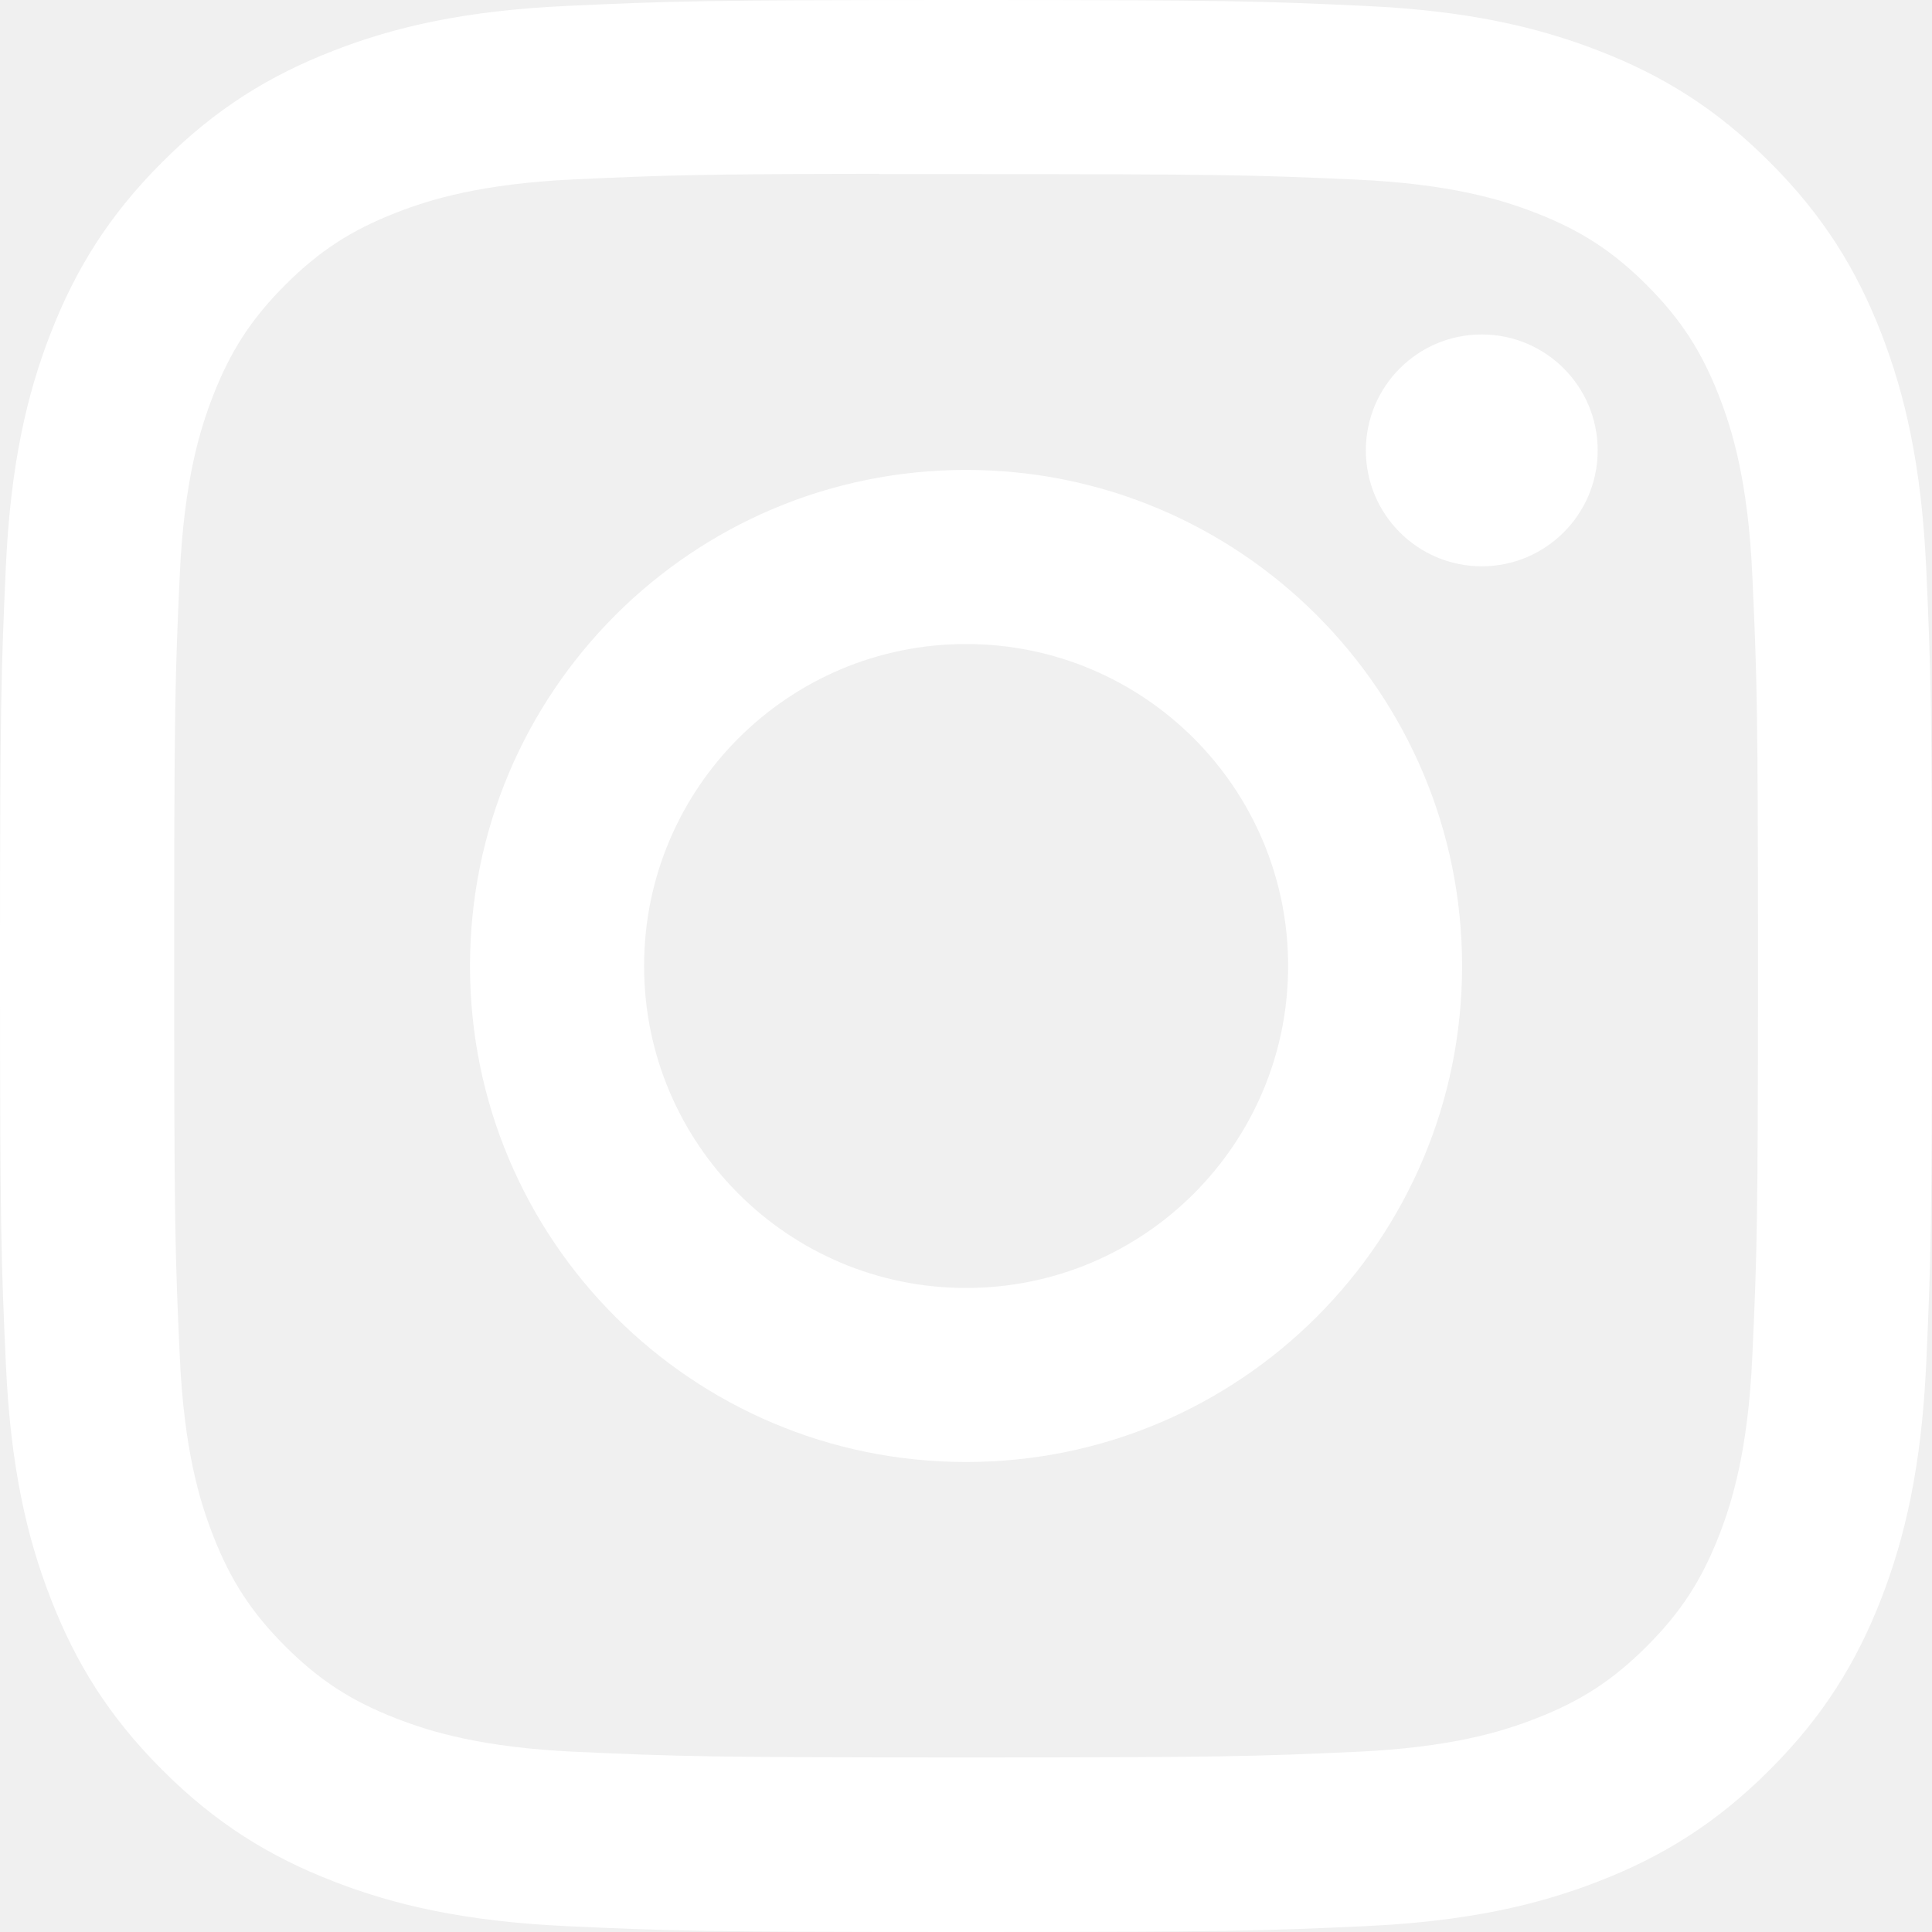
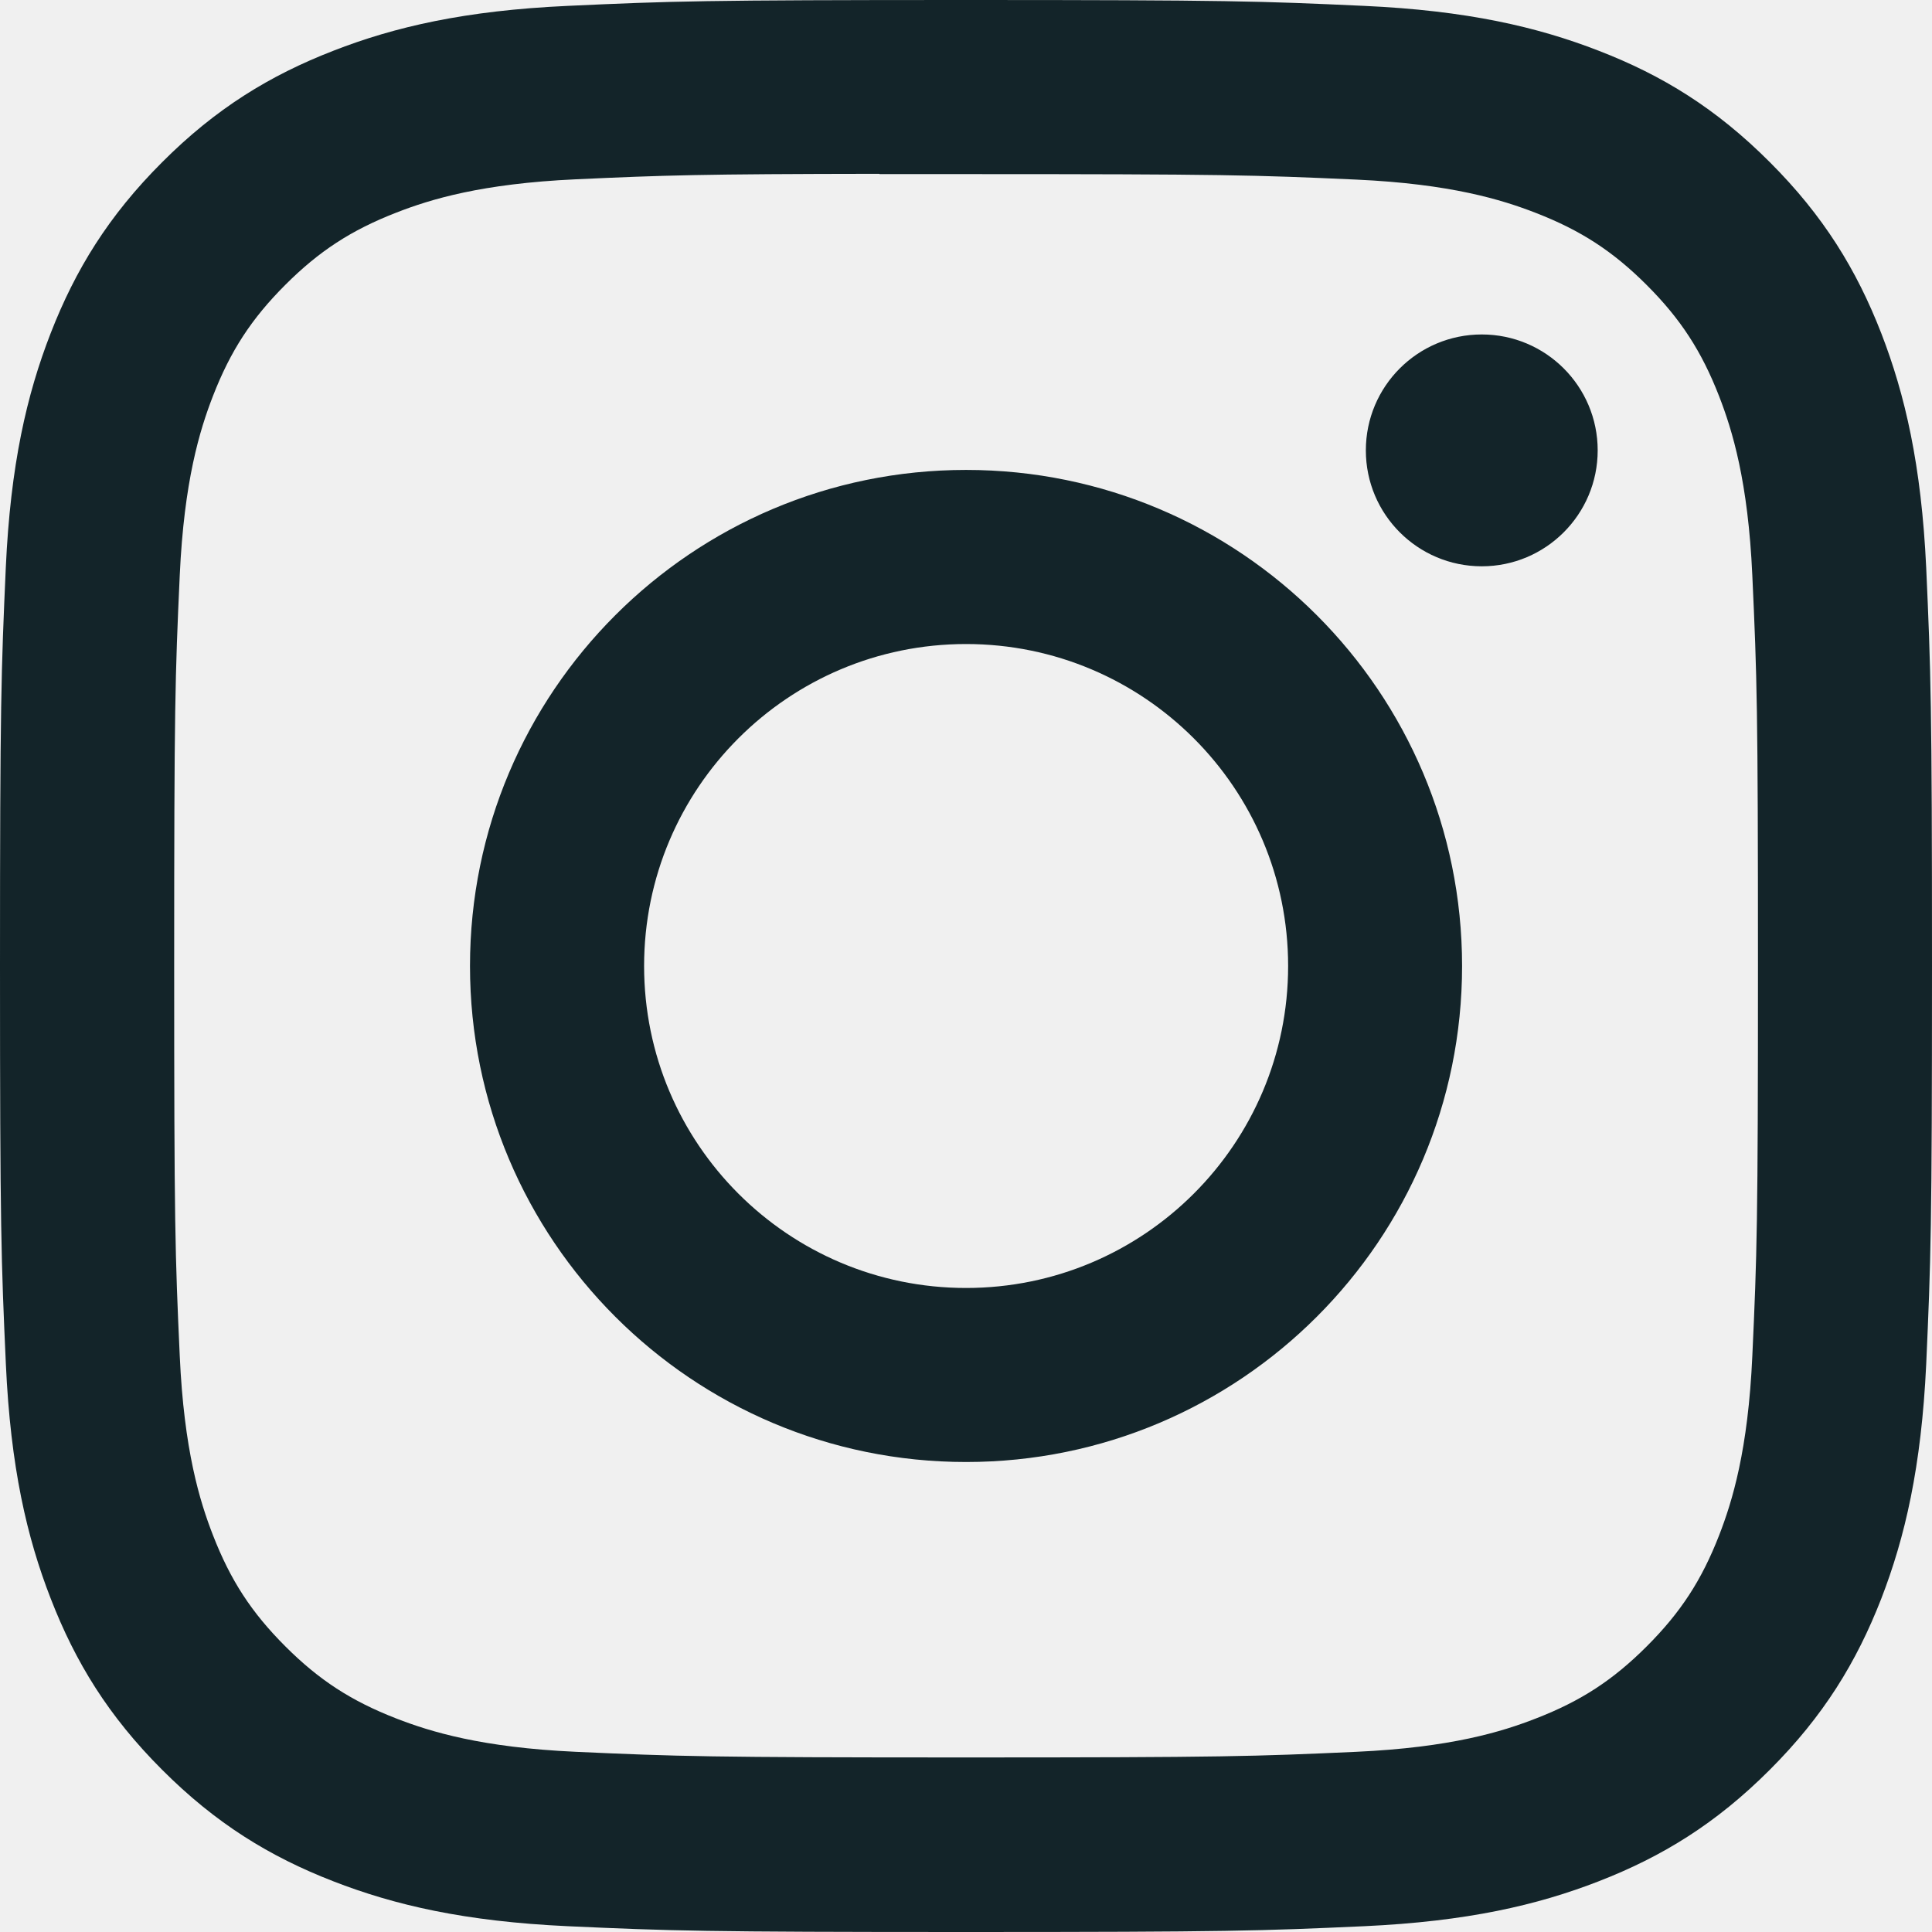
<svg xmlns="http://www.w3.org/2000/svg" width="26" height="26" viewBox="0 0 26 26" fill="none">
-   <path fill="white" d="M13.001 0C9.471 0 9.028 0.015 7.641 0.079C6.257 0.142 5.312 0.361 4.486 0.683C3.631 1.015 2.905 1.459 2.183 2.182C1.46 2.904 1.015 3.629 0.682 4.484C0.36 5.311 0.141 6.256 0.078 7.639C0.016 9.026 0 9.469 0 13C0 16.531 0.016 16.972 0.079 18.359C0.142 19.743 0.361 20.688 0.683 21.514C1.015 22.369 1.459 23.095 2.182 23.817C2.904 24.54 3.629 24.985 4.484 25.317C5.311 25.639 6.256 25.858 7.64 25.922C9.026 25.985 9.469 26 13 26C16.53 26 16.972 25.985 18.359 25.922C19.743 25.858 20.689 25.639 21.516 25.317C22.37 24.985 23.095 24.54 23.817 23.817C24.54 23.095 24.984 22.369 25.317 21.515C25.637 20.688 25.857 19.743 25.922 18.359C25.984 16.973 26 16.531 26 13C26 9.469 25.984 9.026 25.922 7.64C25.857 6.256 25.637 5.311 25.317 4.484C24.984 3.629 24.54 2.904 23.817 2.182C23.094 1.458 22.371 1.014 21.515 0.683C20.686 0.361 19.741 0.142 18.357 0.079C16.97 0.015 16.529 0 12.997 0H13.001ZM11.835 2.341C11.835 2.342 11.836 2.343 11.837 2.343C12.182 2.342 12.568 2.343 13.001 2.343C16.472 2.343 16.884 2.355 18.254 2.417C19.522 2.475 20.21 2.687 20.668 2.865C21.275 3.101 21.707 3.382 22.162 3.837C22.617 4.292 22.899 4.726 23.135 5.332C23.313 5.79 23.525 6.478 23.582 7.746C23.645 9.116 23.658 9.528 23.658 12.997C23.658 16.466 23.645 16.878 23.582 18.248C23.525 19.516 23.313 20.204 23.135 20.662C22.899 21.268 22.617 21.7 22.162 22.155C21.707 22.61 21.275 22.892 20.668 23.127C20.21 23.306 19.522 23.517 18.254 23.575C16.884 23.637 16.472 23.651 13.001 23.651C9.53 23.651 9.119 23.637 7.748 23.575C6.481 23.517 5.793 23.305 5.334 23.127C4.727 22.891 4.294 22.61 3.839 22.155C3.384 21.7 3.102 21.267 2.866 20.66C2.688 20.203 2.476 19.515 2.419 18.247C2.356 16.877 2.344 16.465 2.344 12.994C2.344 9.522 2.356 9.113 2.419 7.742C2.477 6.475 2.688 5.787 2.866 5.329C3.102 4.722 3.384 4.289 3.839 3.834C4.294 3.379 4.727 3.097 5.334 2.861C5.792 2.682 6.481 2.471 7.748 2.413C8.947 2.358 9.412 2.342 11.833 2.339C11.834 2.339 11.835 2.34 11.835 2.341ZM19.941 4.501C19.079 4.501 18.381 5.199 18.381 6.061C18.381 6.922 19.079 7.621 19.941 7.621C20.802 7.621 21.501 6.922 21.501 6.061C21.501 5.199 20.802 4.501 19.941 4.501ZM13.001 6.324C9.314 6.324 6.325 9.313 6.325 13C6.325 16.687 9.314 19.675 13.001 19.675C16.688 19.675 19.676 16.687 19.676 13C19.676 9.313 16.688 6.324 13.001 6.324ZM13.001 8.667C15.394 8.667 17.335 10.607 17.335 13C17.335 15.393 15.394 17.333 13.001 17.333C10.608 17.333 8.668 15.393 8.668 13C8.668 10.607 10.608 8.667 13.001 8.667Z" />
+   <path fill="#132429" d="M13.001 0C9.471 0 9.028 0.015 7.641 0.079C6.257 0.142 5.312 0.361 4.486 0.683C3.631 1.015 2.905 1.459 2.183 2.182C1.46 2.904 1.015 3.629 0.682 4.484C0.36 5.311 0.141 6.256 0.078 7.639C0.016 9.026 0 9.469 0 13C0 16.531 0.016 16.972 0.079 18.359C0.142 19.743 0.361 20.688 0.683 21.514C1.015 22.369 1.459 23.095 2.182 23.817C2.904 24.54 3.629 24.985 4.484 25.317C5.311 25.639 6.256 25.858 7.64 25.922C9.026 25.985 9.469 26 13 26C16.53 26 16.972 25.985 18.359 25.922C19.743 25.858 20.689 25.639 21.516 25.317C22.37 24.985 23.095 24.54 23.817 23.817C24.54 23.095 24.984 22.369 25.317 21.515C25.637 20.688 25.857 19.743 25.922 18.359C25.984 16.973 26 16.531 26 13C26 9.469 25.984 9.026 25.922 7.64C25.857 6.256 25.637 5.311 25.317 4.484C24.984 3.629 24.54 2.904 23.817 2.182C23.094 1.458 22.371 1.014 21.515 0.683C20.686 0.361 19.741 0.142 18.357 0.079C16.97 0.015 16.529 0 12.997 0H13.001ZM11.835 2.341C11.835 2.342 11.836 2.343 11.837 2.343C12.182 2.342 12.568 2.343 13.001 2.343C16.472 2.343 16.884 2.355 18.254 2.417C19.522 2.475 20.21 2.687 20.668 2.865C21.275 3.101 21.707 3.382 22.162 3.837C22.617 4.292 22.899 4.726 23.135 5.332C23.313 5.79 23.525 6.478 23.582 7.746C23.645 9.116 23.658 9.528 23.658 12.997C23.658 16.466 23.645 16.878 23.582 18.248C23.525 19.516 23.313 20.204 23.135 20.662C22.899 21.268 22.617 21.7 22.162 22.155C21.707 22.61 21.275 22.892 20.668 23.127C20.21 23.306 19.522 23.517 18.254 23.575C16.884 23.637 16.472 23.651 13.001 23.651C9.53 23.651 9.119 23.637 7.748 23.575C6.481 23.517 5.793 23.305 5.334 23.127C4.727 22.891 4.294 22.61 3.839 22.155C3.384 21.7 3.102 21.267 2.866 20.66C2.688 20.203 2.476 19.515 2.419 18.247C2.356 16.877 2.344 16.465 2.344 12.994C2.344 9.522 2.356 9.113 2.419 7.742C2.477 6.475 2.688 5.787 2.866 5.329C3.102 4.722 3.384 4.289 3.839 3.834C4.294 3.379 4.727 3.097 5.334 2.861C5.792 2.682 6.481 2.471 7.748 2.413C8.947 2.358 9.412 2.342 11.833 2.339C11.834 2.339 11.835 2.34 11.835 2.341ZM19.941 4.501C19.079 4.501 18.381 5.199 18.381 6.061C18.381 6.922 19.079 7.621 19.941 7.621C20.802 7.621 21.501 6.922 21.501 6.061C21.501 5.199 20.802 4.501 19.941 4.501ZM13.001 6.324C9.314 6.324 6.325 9.313 6.325 13C6.325 16.687 9.314 19.675 13.001 19.675C16.688 19.675 19.676 16.687 19.676 13C19.676 9.313 16.688 6.324 13.001 6.324ZM13.001 8.667C15.394 8.667 17.335 10.607 17.335 13C17.335 15.393 15.394 17.333 13.001 17.333C10.608 17.333 8.668 15.393 8.668 13C8.668 10.607 10.608 8.667 13.001 8.667Z" />
</svg>
